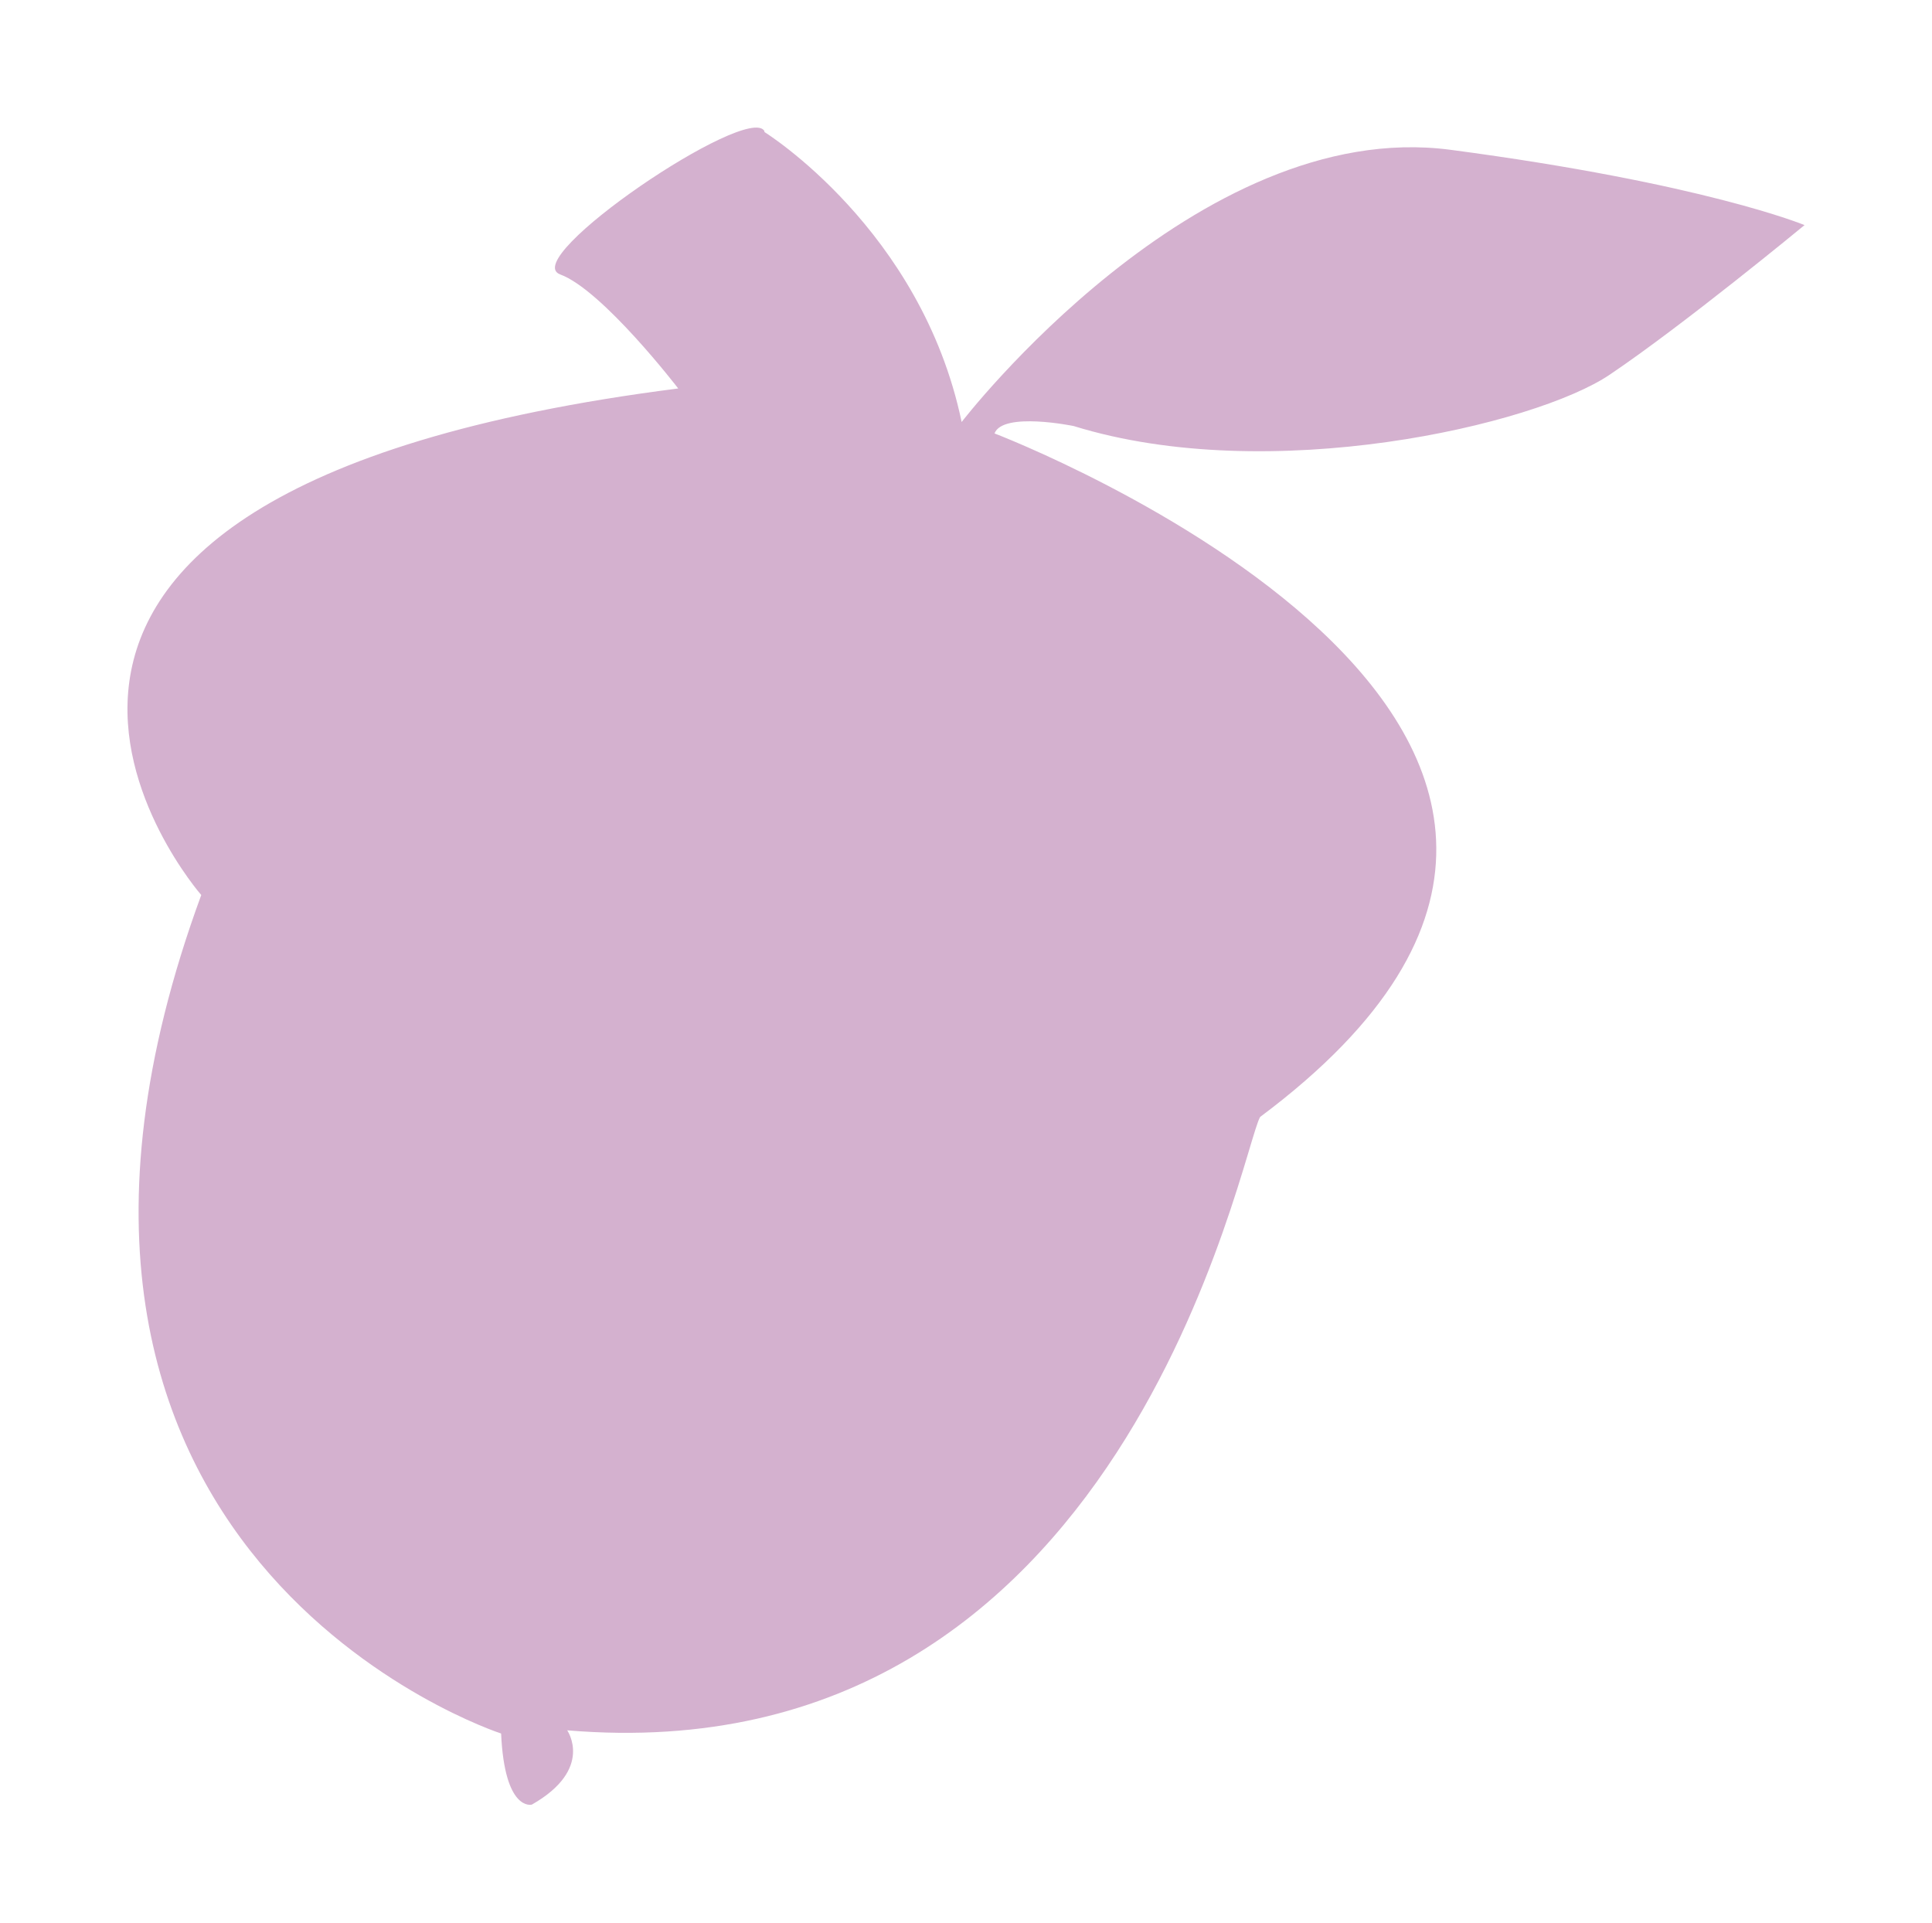
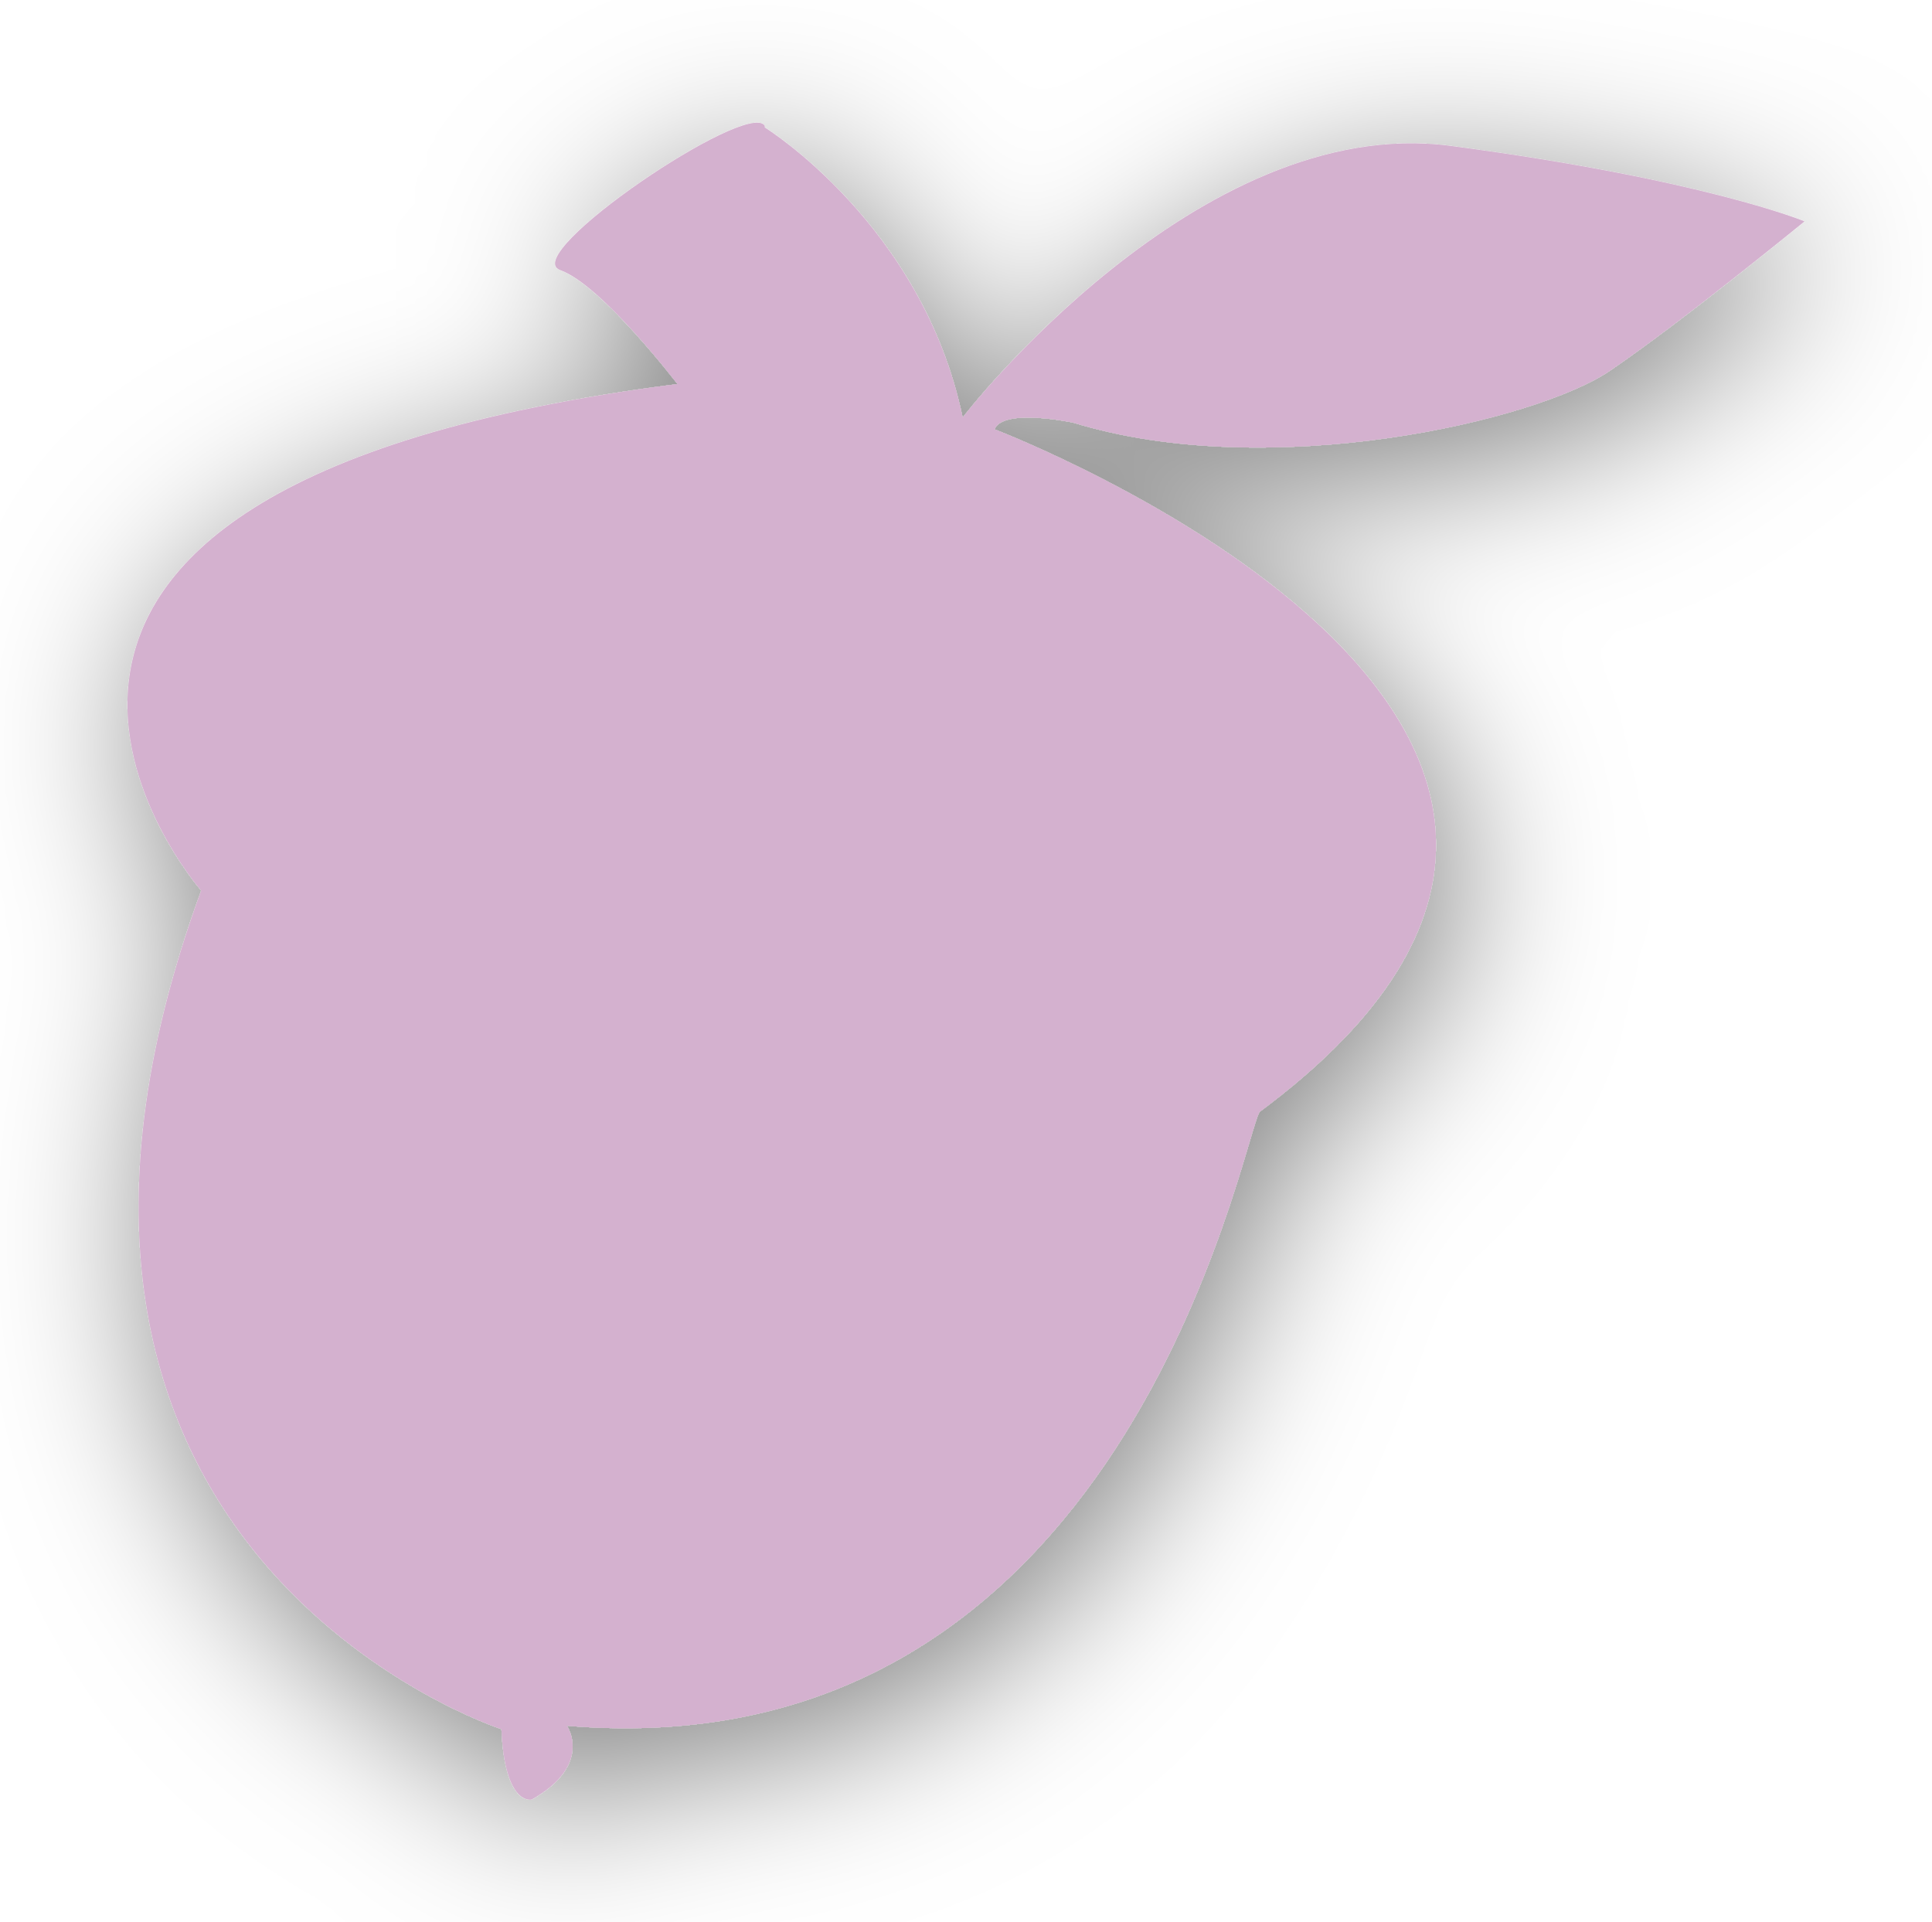
- <svg xmlns="http://www.w3.org/2000/svg" id="Layer_1" data-name="Layer 1" viewBox="0 0 115.2 114.64">
+ <svg xmlns="http://www.w3.org/2000/svg" id="Layer_1" data-name="Layer 1" version="1.1" viewBox="0 0 115.2 114.6">
  <defs>
    <style>
      .cls-1 {
        fill: #d4b1cf;
+         filter: url(#drop-shadow-1);
        stroke-width: 0px;
      }
    </style>
+     <filter id="drop-shadow-1" filterUnits="userSpaceOnUse">
+       <feOffset dx="1" dy="2" />
+       <feGaussianBlur result="blur" stdDeviation="5" />
+       <feFlood flood-color="#000" flood-opacity=".5" />
+       <feComposite in2="blur" operator="in" />
+       <feComposite in="SourceGraphic" />
+     </filter>
  </defs>
-   <path class="cls-1" d="M45.58,7.87s9.36,5.8,11.76,17.29c0,0,14.01-18.22,29.14-16.23,15.14,2,21.12,4.49,21.12,4.49,0,0-7.18,5.93-11.62,8.92-4.44,3-20.27,6.68-31.96,3.06,0,0-4.22-.87-4.72.44,0,0,46.6,17.79,15.84,40.75-1.13,1.87-7.96,39.38-41.32,36.57,0,0,1.62,2.31-2.11,4.43,0,0-1.62.44-1.83-4.24,0,0-32.38-10.48-17.88-49.99,0,0-20.91-23.9,28.44-30.2,0,0-4.51-5.87-7.04-6.8-2.53-.94,11.19-10.23,12.18-8.55v.06Z" />
+   <path class="cls-1" d="M45.6,7.6s9.4,5.8,11.8,17.3c0,0,14-18.2,29.1-16.2,15.1,2,21.1,4.5,21.1,4.5,0,0-7.2,5.9-11.6,8.9-4.4,3-20.3,6.7-32,3.1,0,0-4.2-.9-4.7.4,0,0,46.6,17.8,15.8,40.7-1.1,1.9-8,39.4-41.3,36.6,0,0,1.6,2.3-2.1,4.4,0,0-1.6.4-1.8-4.2,0,0-32.4-10.5-17.9-50,0,0-20.9-23.9,28.4-30.2,0,0-4.5-5.9-7-6.8-2.5-.9,11.2-10.2,12.2-8.6h0Z" />
</svg>
